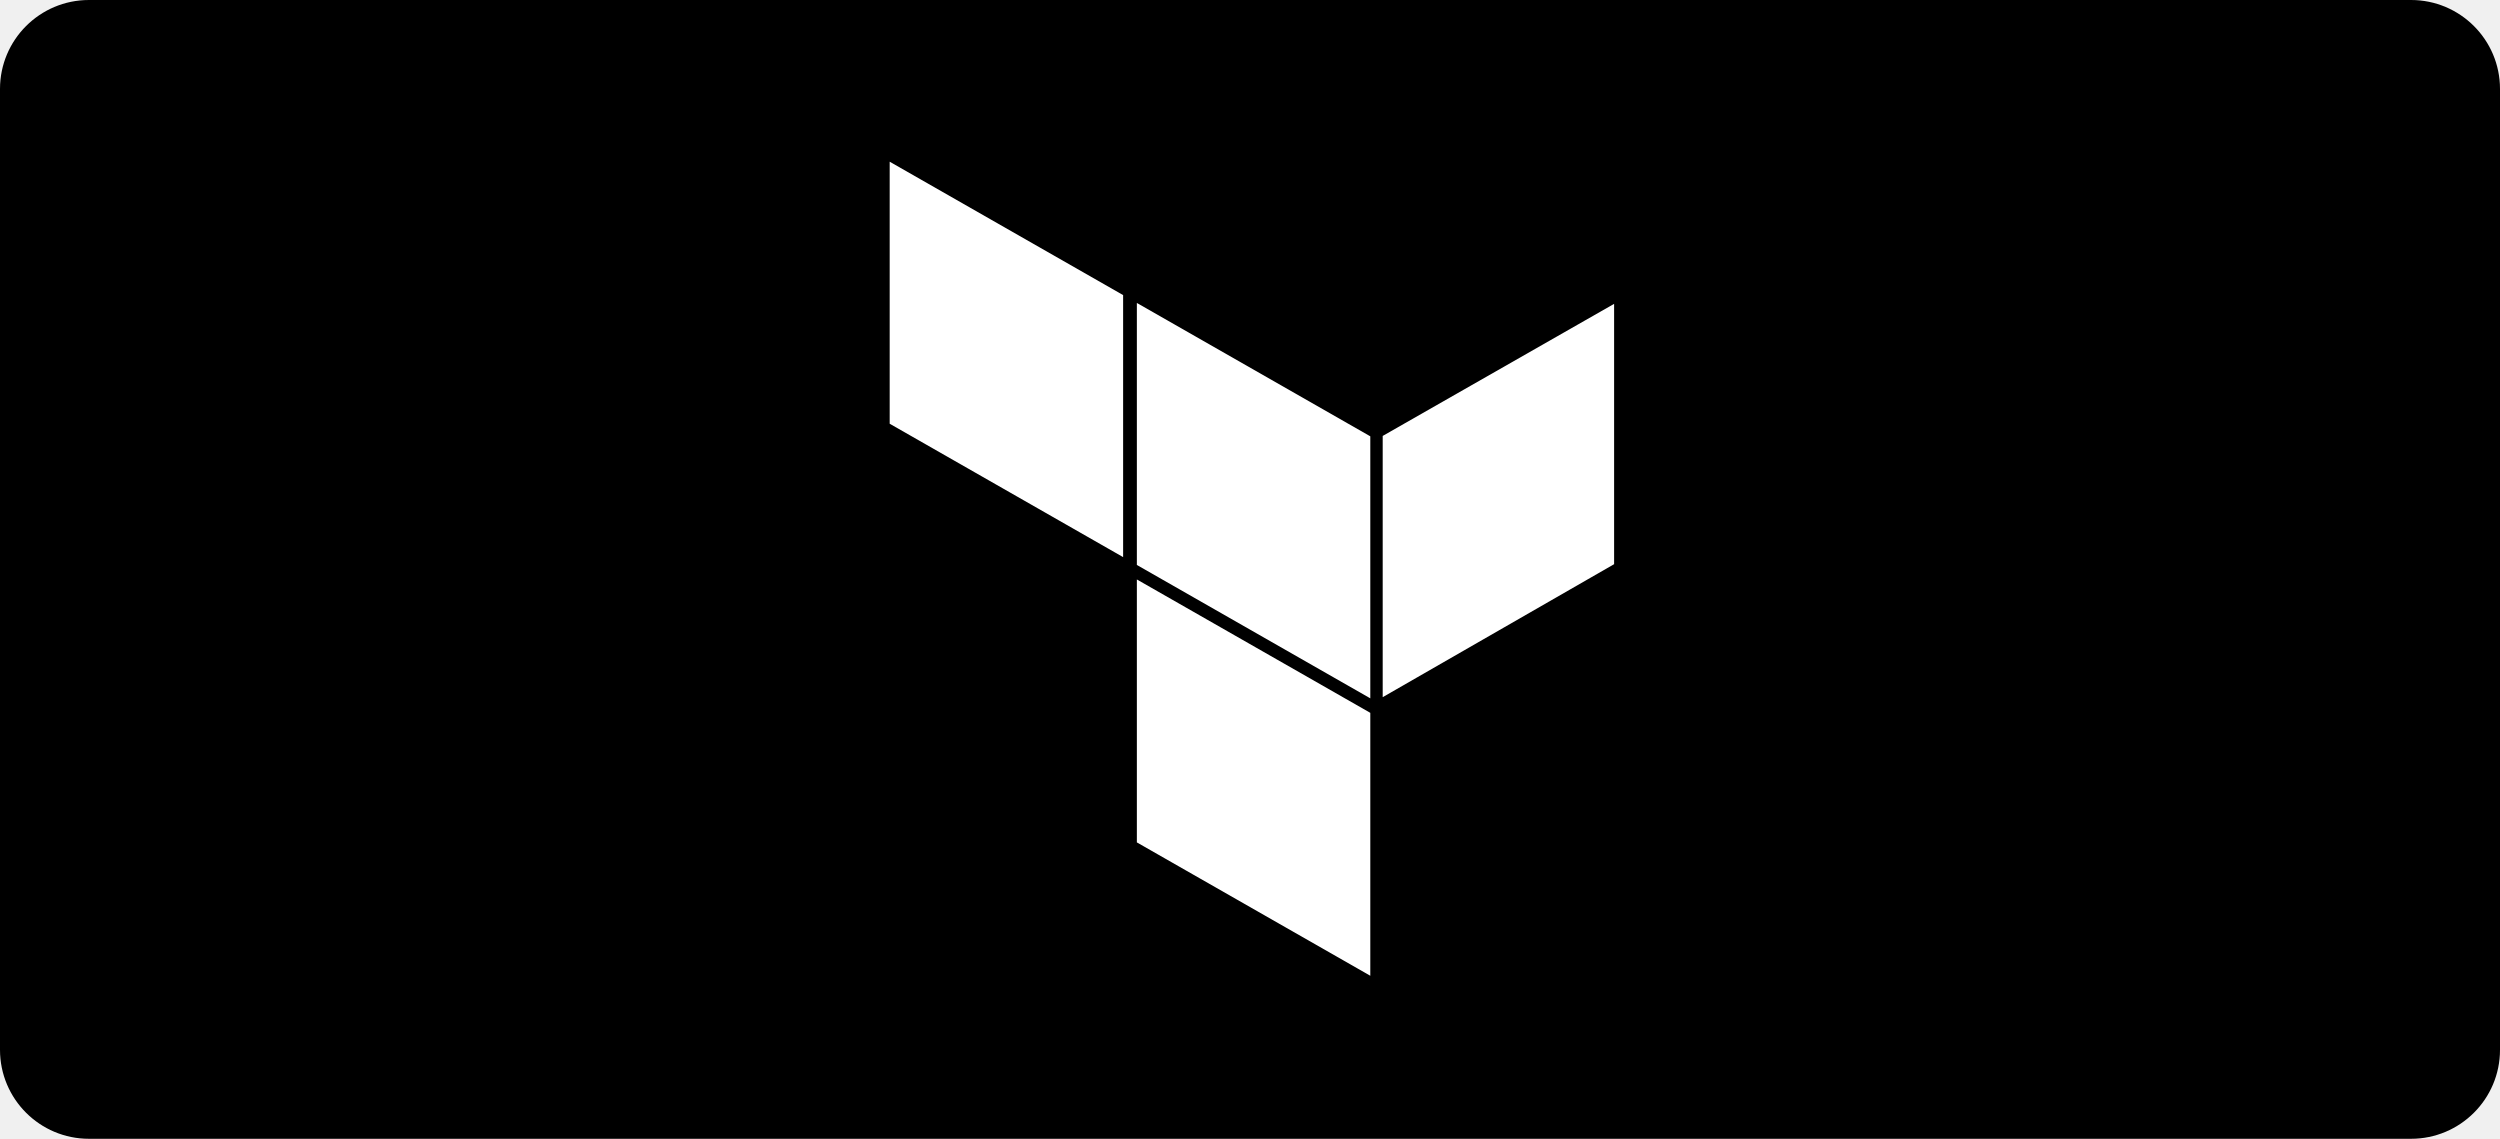
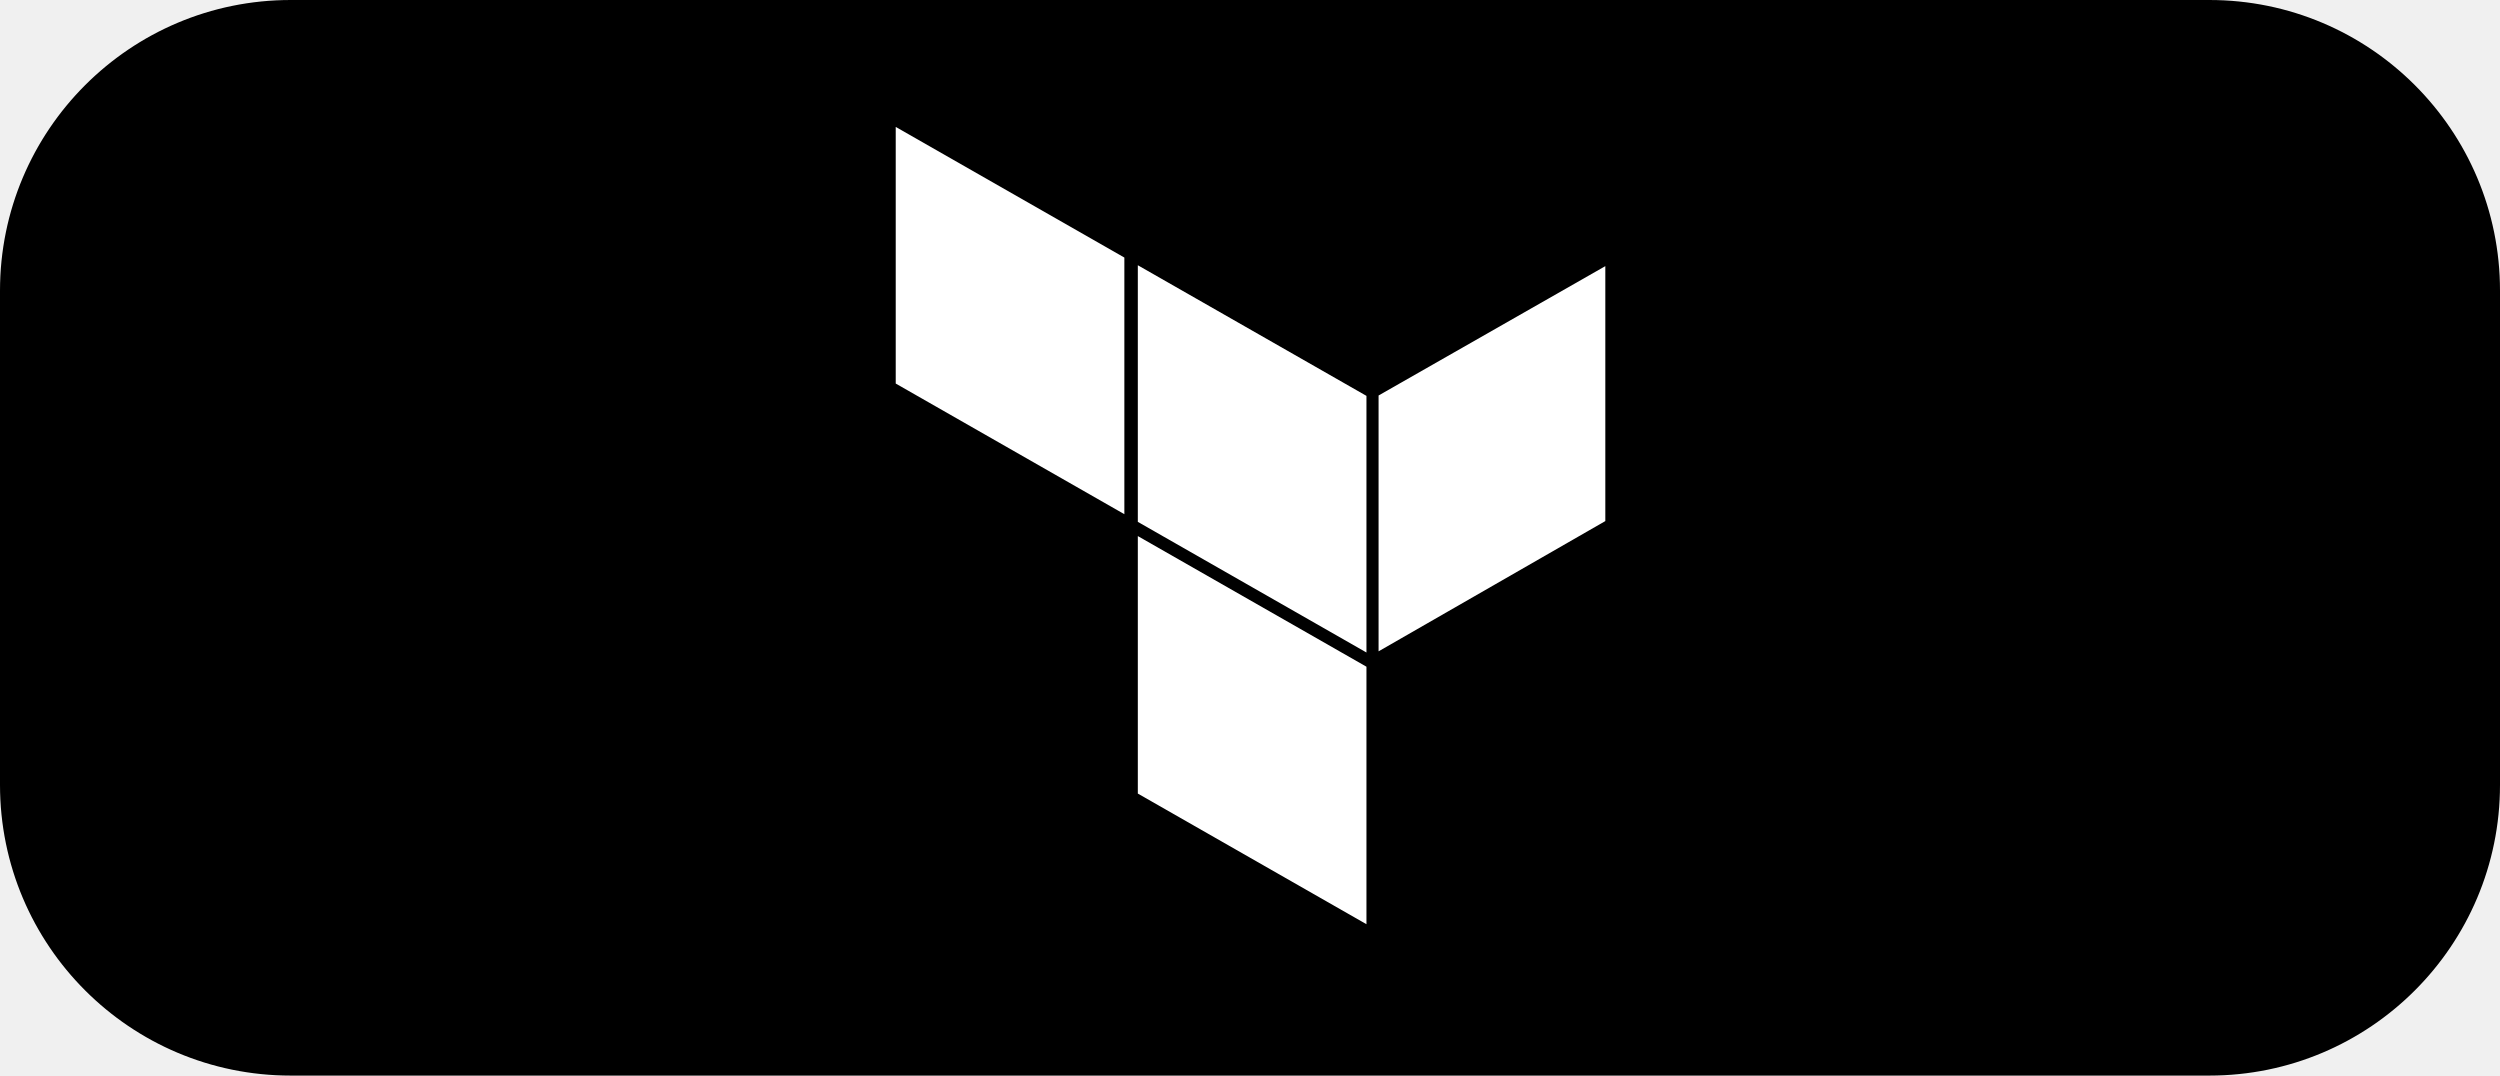
- <svg xmlns="http://www.w3.org/2000/svg" width="281" height="128" viewBox="0 0 281 128">
-   <g id="terraform" transform="translate(-232 -163)">
-     <rect id="box" width="281" height="128" rx="10" transform="translate(232 163)" />
-     <g id="terraform-2" data-name="terraform" transform="translate(332 181.176)">
-       <path id="Path_230" data-name="Path 230" d="M27.783,15.875,54.022,30.867V60.318L27.783,45.325V15.875ZM55.415,60.186,81.426,45.238V15.977L55.415,30.823V60.186ZM0,29.451,26.239,44.443V14.993L0,0V29.451ZM27.783,76.509,54.022,91.5V61.948L27.783,46.955V76.509Z" fill="#fff" />
+ <svg xmlns="http://www.w3.org/2000/svg" width="86" height="37" viewBox="0 0 86 37">
+   <g id="terraform" transform="translate(0.098 -0.282)">
+     <rect id="box" width="86" height="37" rx="10" transform="translate(-0.098 0.282)" />
+     <g id="terraform-2" data-name="terraform" transform="translate(30.715 4.648)">
+       <path id="Path_230" data-name="Path 230" d="M8.328,4.758l7.865,4.494V18.08L8.328,13.586V4.758ZM16.61,18.04l7.8-4.481V4.789l-7.8,4.45v8.8ZM0,8.828l7.865,4.494V4.494L0,0V8.828ZM8.328,22.933l7.865,4.494V18.569L8.328,14.075v8.859Z" fill="#fff" />
    </g>
  </g>
</svg>
